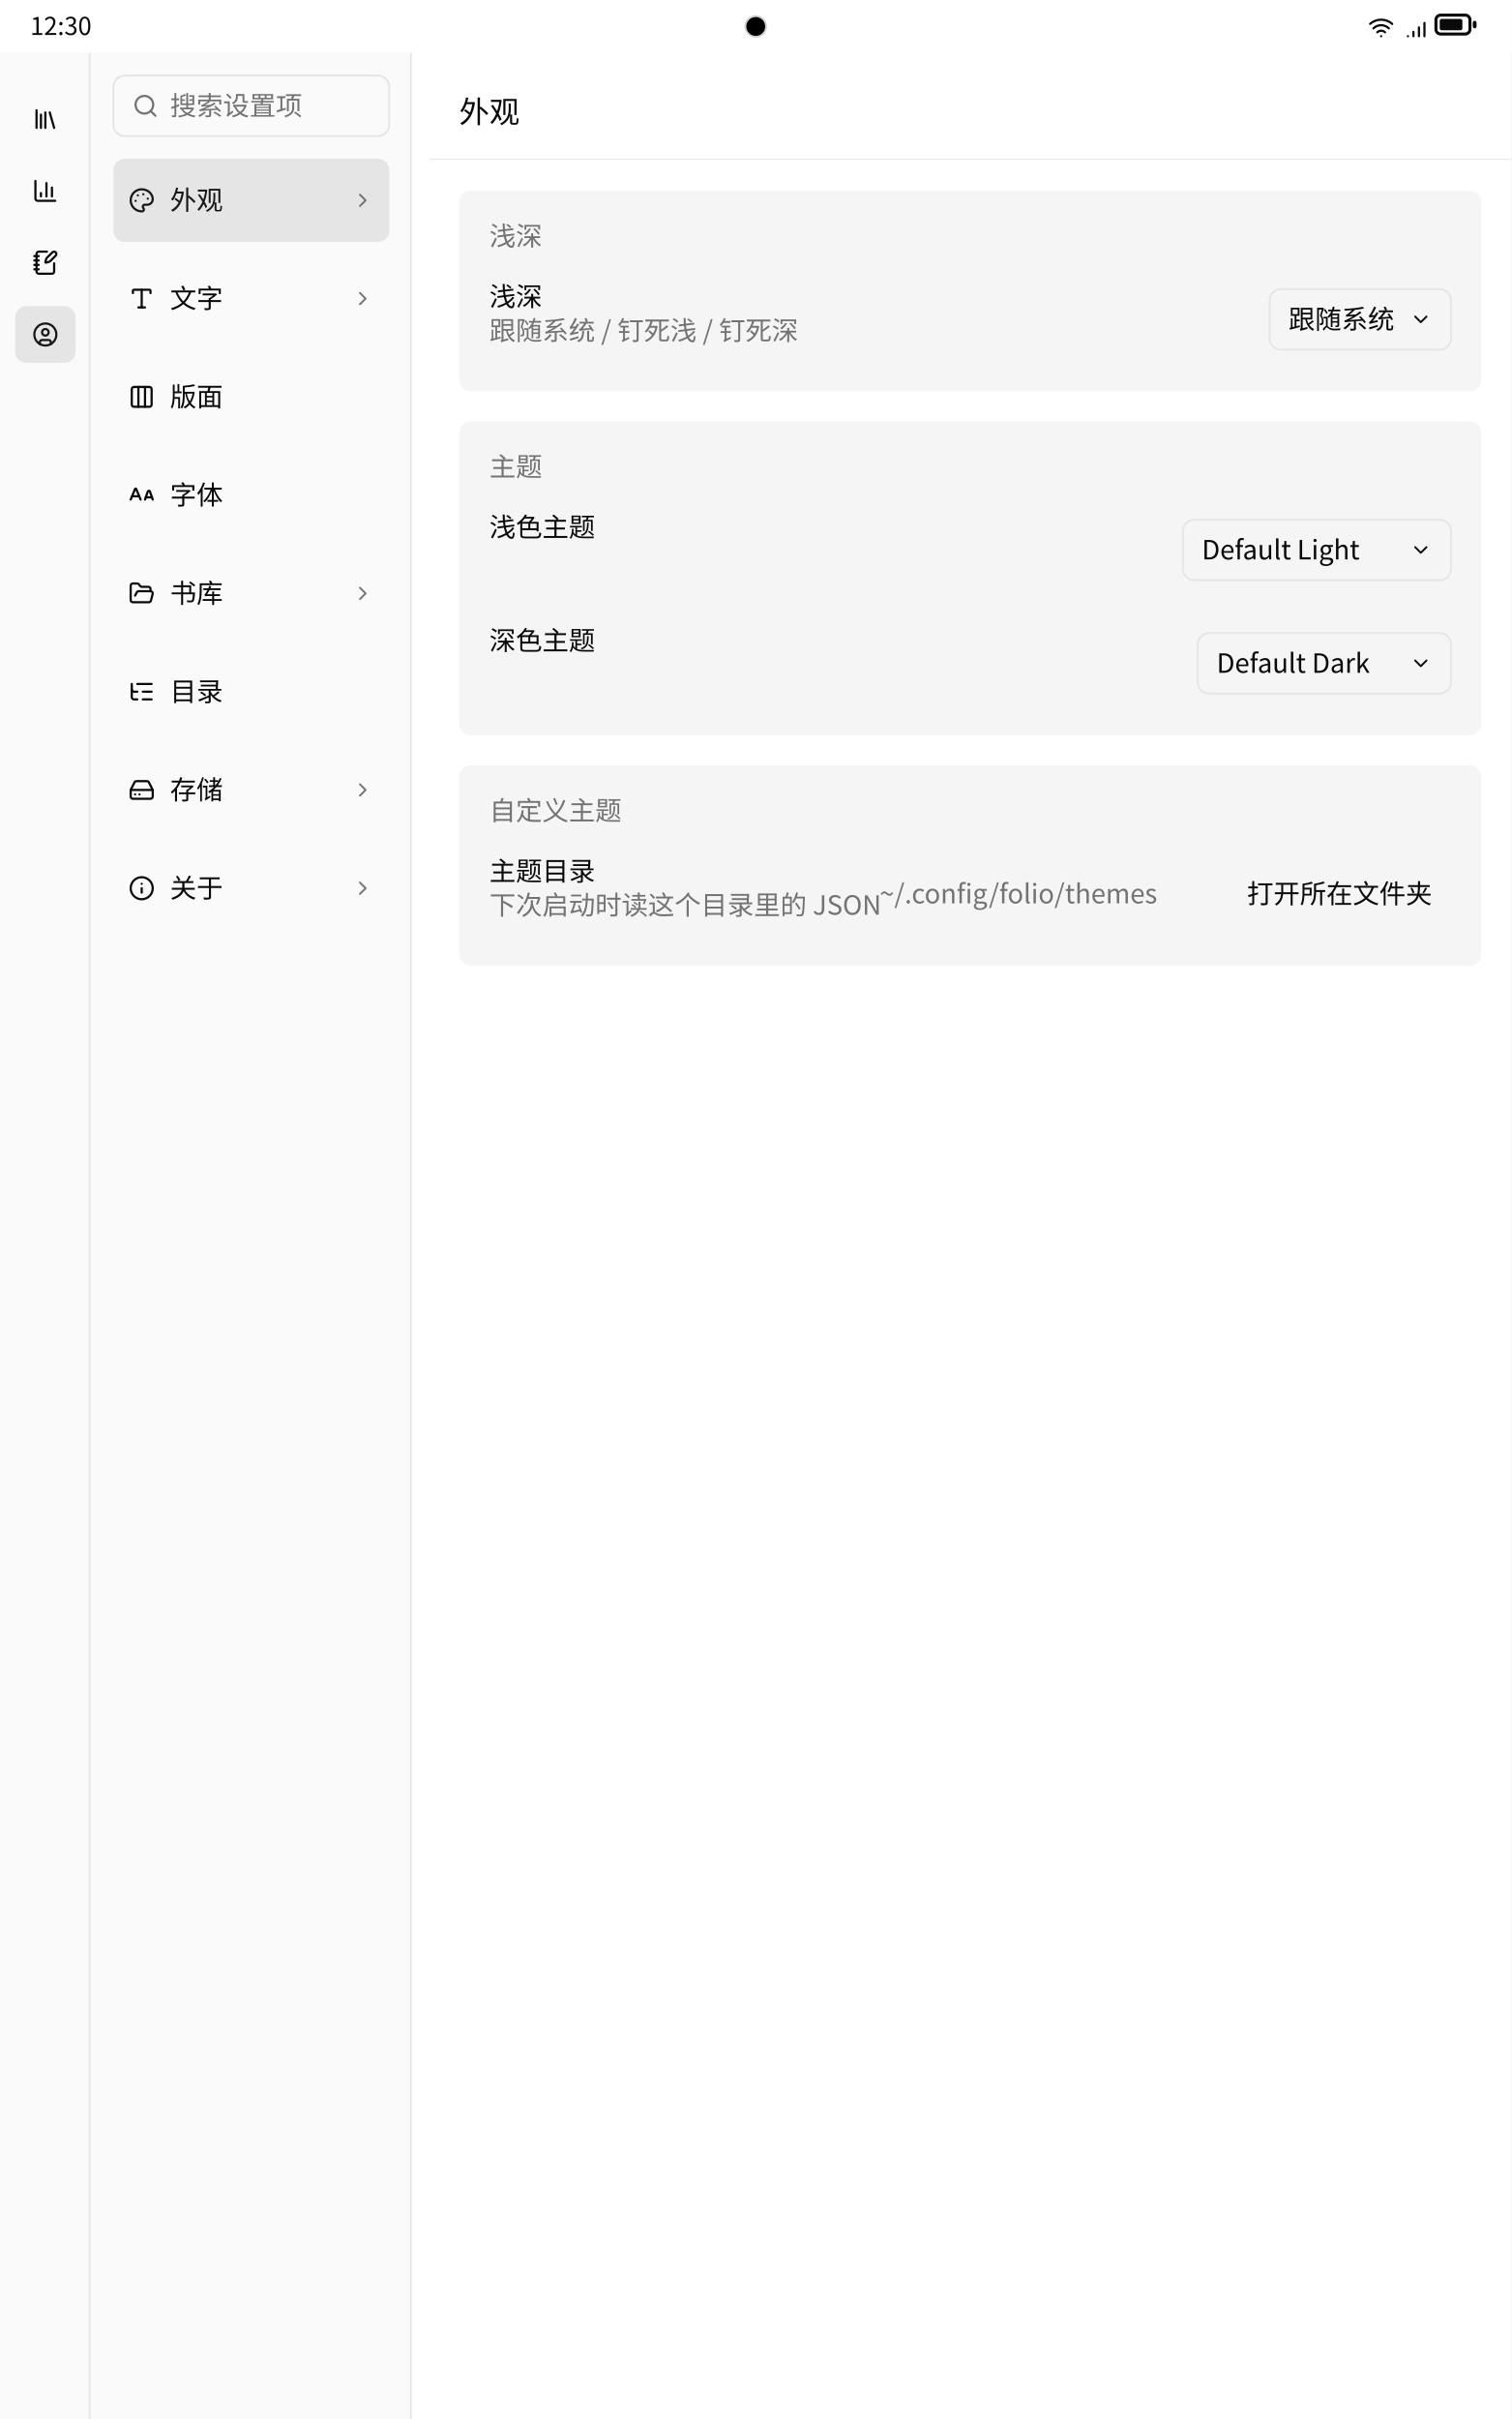
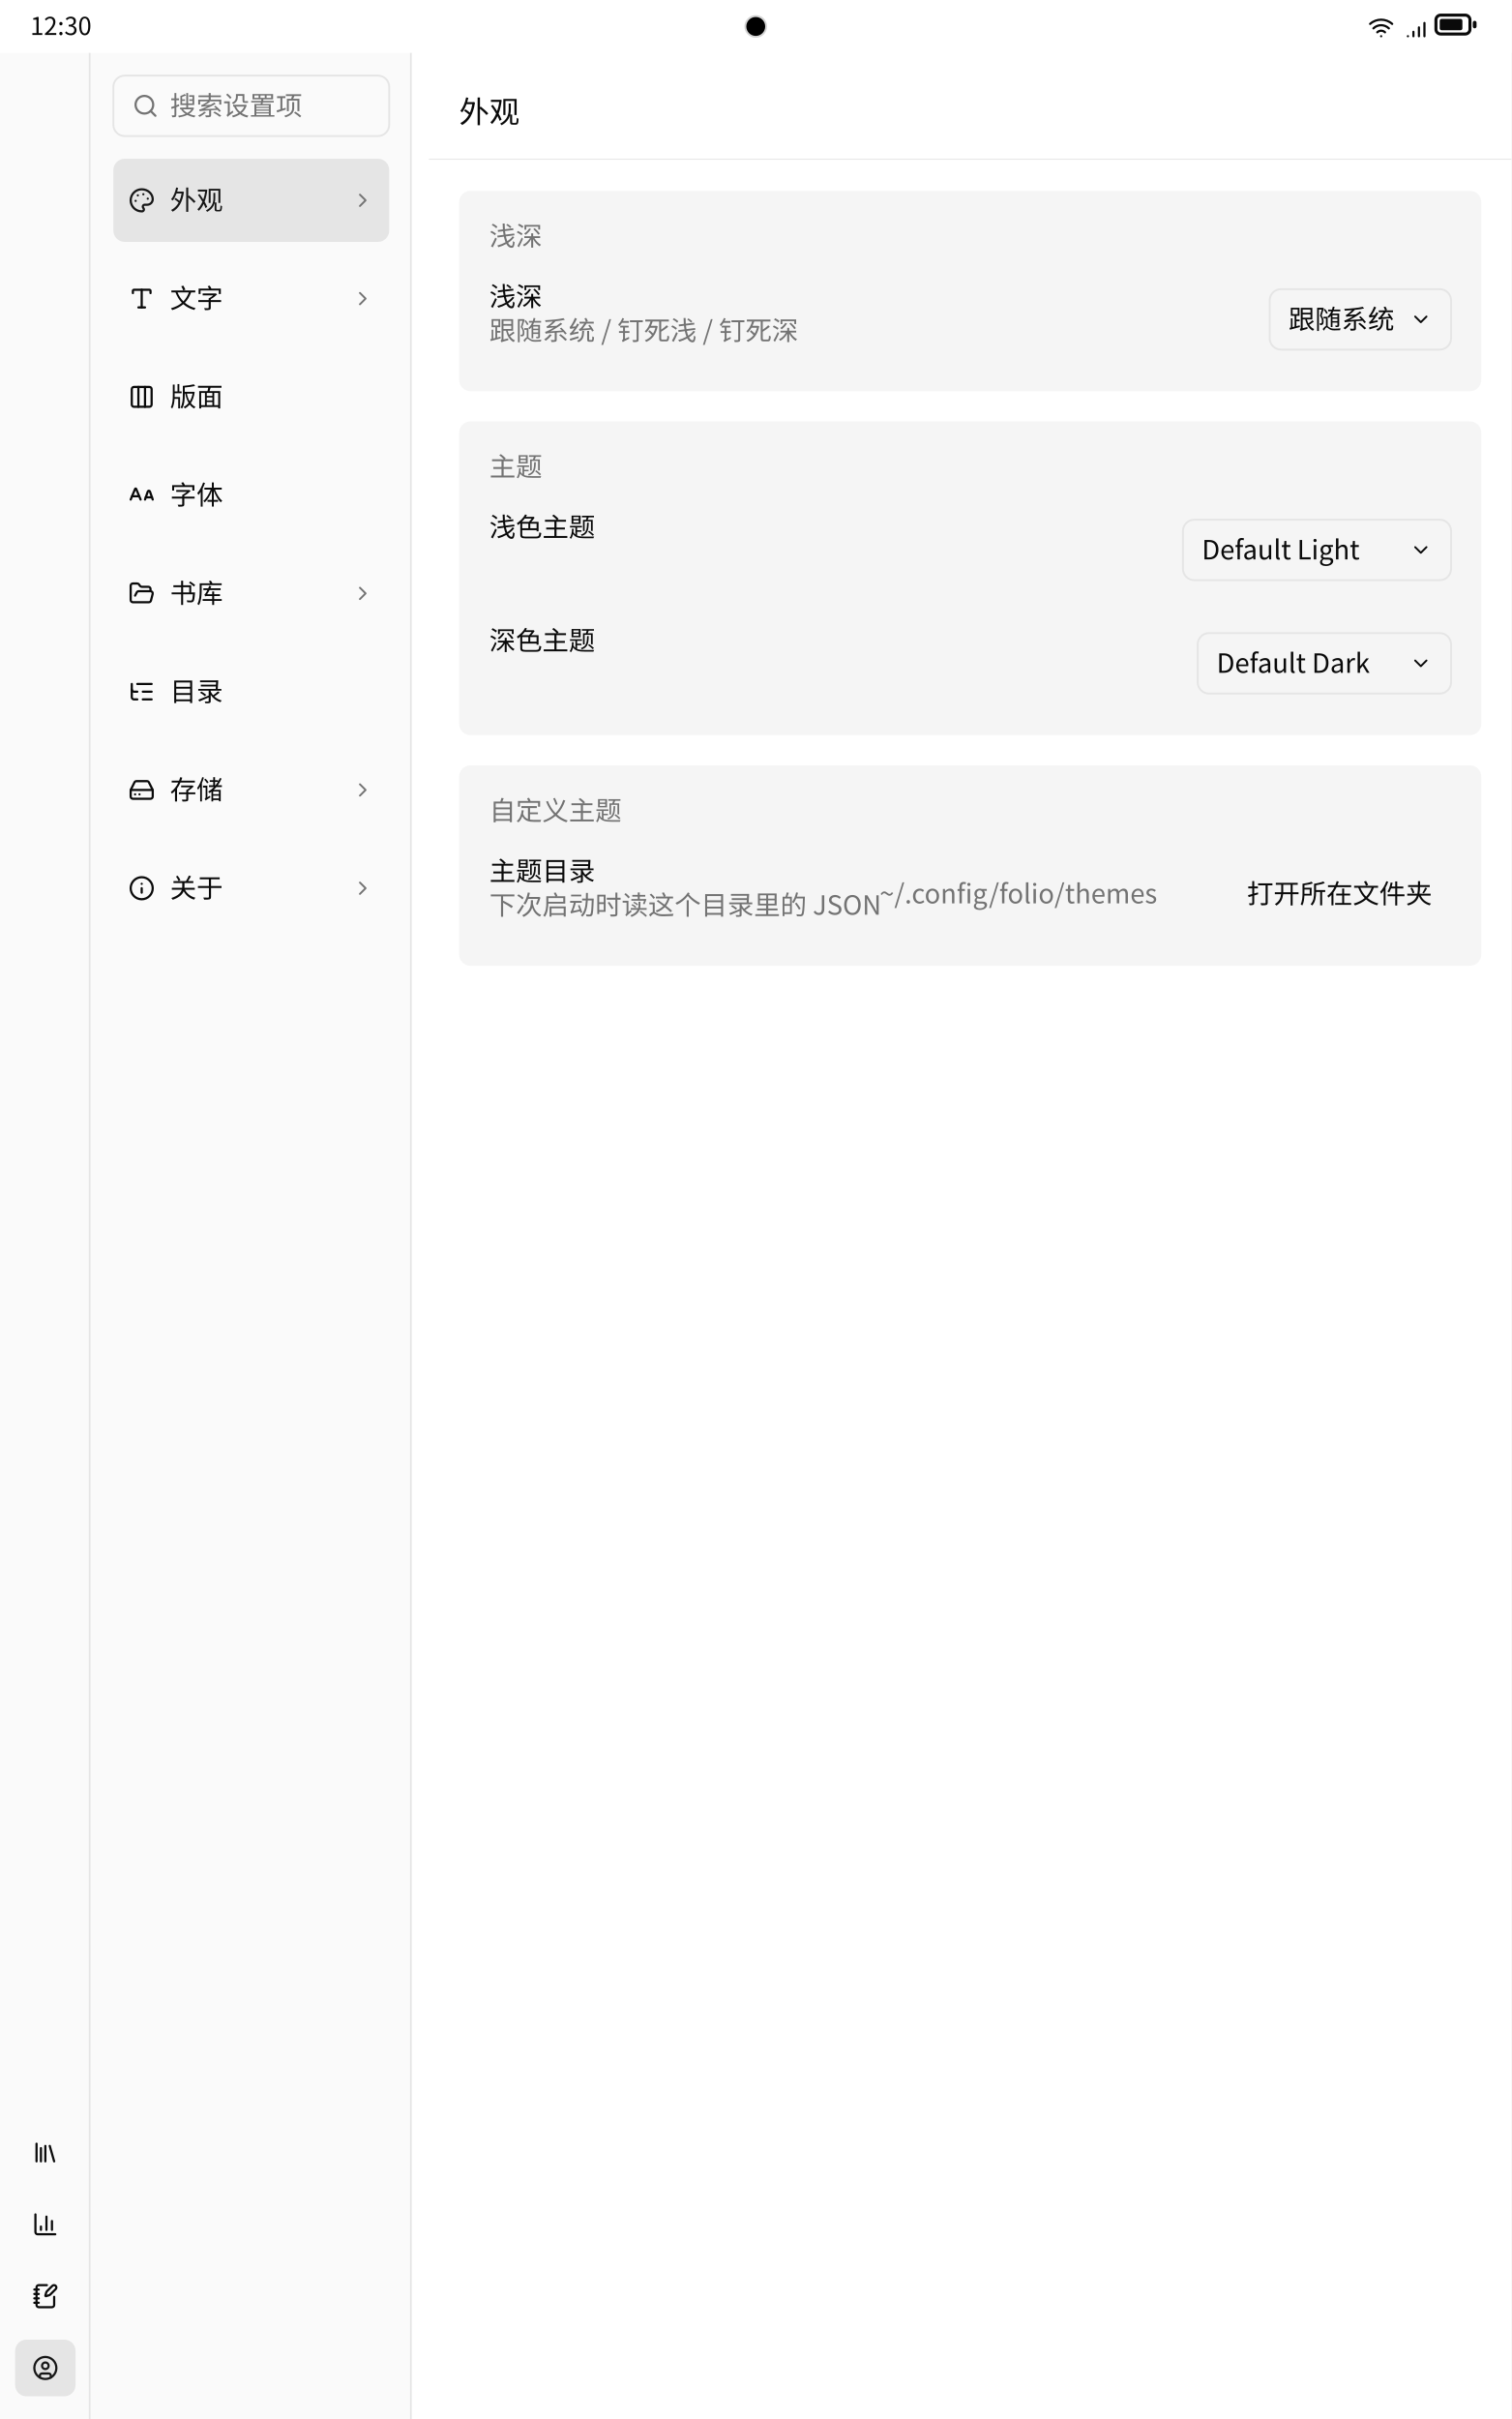
<svg xmlns="http://www.w3.org/2000/svg" width="800.0" height="1280.0" viewBox="0 0 800.0 1280.0">
  <rect width="800.0" height="1280.0" fill="#ffffff" />
  <rect x="0" y="0" width="800.0" height="28" fill="#ffffff" />
  <text x="16" y="18.5" font-family="Noto Sans CJK SC" font-size="13" font-weight="500" fill="#0a0a0a" text-anchor="start">12:30</text>
  <circle cx="400.0" cy="14" r="5.5" fill="#000" stroke="#d4d4d4" stroke-width="1" />
  <g transform="translate(724.00,7.50) scale(0.58333)" fill="none" stroke="#0a0a0a" stroke-width="2" stroke-linecap="round" stroke-linejoin="round">
    <path d="M12 20h.01" />
    <path d="M2 8.82a15 15 0 0 1 20 0" />
    <path d="M5 12.859a10 10 0 0 1 14 0" />
    <path d="M8.5 16.429a5 5 0 0 1 7 0" />
  </g>
  <g transform="translate(744.00,7.50) scale(0.58333)" fill="none" stroke="#0a0a0a" stroke-width="2" stroke-linecap="round" stroke-linejoin="round">
    <path d="M2 20h.01" />
    <path d="M7 20v-4" />
    <path d="M12 20v-8" />
    <path d="M17 20V8" />
  </g>
  <rect x="760.0" y="8" width="18" height="10" rx="2.5" fill="none" stroke="#0a0a0a" stroke-width="1.6" />
  <rect x="762.0" y="10" width="12" height="6" rx="1" fill="#0a0a0a" />
  <rect x="779.5" y="11" width="2" height="4" rx="1" fill="#0a0a0a" />
  <rect x="0" y="28" width="48.0" height="1252.0" fill="#fafafa" />
  <rect x="47.0" y="28" width="1" height="1252.0" fill="#e5e5e5" />
-   <g transform="translate(17.00,56.00) scale(0.58333)" fill="none" stroke="#0a0a0a" stroke-width="2" stroke-linecap="round" stroke-linejoin="round">
+   <g transform="translate(17.00,1132.00) scale(0.58333)" fill="none" stroke="#0a0a0a" stroke-width="2" stroke-linecap="round" stroke-linejoin="round">
    <path d="m16 6 4 14" />
    <path d="M12 6v14" />
    <path d="M8 8v12" />
    <path d="M4 4v16" />
  </g>
-   <g transform="translate(17.00,94.00) scale(0.58333)" fill="none" stroke="#0a0a0a" stroke-width="2" stroke-linecap="round" stroke-linejoin="round">
+   <g transform="translate(17.00,1170.00) scale(0.58333)" fill="none" stroke="#0a0a0a" stroke-width="2" stroke-linecap="round" stroke-linejoin="round">
    <path d="M3 3v16a2 2 0 0 0 2 2h16" />
    <path d="M18 17V9" />
    <path d="M13 17V5" />
    <path d="M8 17v-3" />
  </g>
-   <g transform="translate(17.00,132.00) scale(0.58333)" fill="none" stroke="#0a0a0a" stroke-width="2" stroke-linecap="round" stroke-linejoin="round">
+   <g transform="translate(17.00,1208.00) scale(0.58333)" fill="none" stroke="#0a0a0a" stroke-width="2" stroke-linecap="round" stroke-linejoin="round">
    <path d="M13.4 2H6a2 2 0 0 0-2 2v16a2 2 0 0 0 2 2h12a2 2 0 0 0 2-2v-7.4" />
    <path d="M2 6h4" />
    <path d="M2 10h4" />
    <path d="M2 14h4" />
    <path d="M2 18h4" />
    <path d="M21.378 5.626a1 1 0 1 0-3.004-3.004l-5.01 5.012a2 2 0 0 0-.506.854l-.837 2.87a.5.5 0 0 0 .62.62l2.87-.837a2 2 0 0 0 .854-.506z" />
  </g>
-   <rect x="8.0" y="162.0" width="32.0" height="30.0" rx="6" fill="#e5e5e5" />
-   <g transform="translate(17.00,170.00) scale(0.58333)" fill="none" stroke="#171717" stroke-width="2" stroke-linecap="round" stroke-linejoin="round">
+   <rect x="8.0" y="1238.0" width="32.0" height="30.0" rx="6" fill="#e5e5e5" />
+   <g transform="translate(17.00,1246.00) scale(0.58333)" fill="none" stroke="#171717" stroke-width="2" stroke-linecap="round" stroke-linejoin="round">
    <path d="M7 20.662V19a2 2 0 0 1 2-2h6a2 2 0 0 1 2 2v1.662" />
    <circle cx="12" cy="12" r="10" />
    <circle cx="12" cy="10" r="3" />
  </g>
  <rect x="48.0" y="28" width="170.0" height="1252.0" fill="#fafafa" />
  <rect x="217.0" y="28" width="1" height="1252.0" fill="#e5e5e5" />
  <rect x="60.0" y="40.0" width="146.0" height="32.0" rx="6" fill="none" stroke="#e5e5e5" stroke-width="1" />
  <g transform="translate(70.00,49.00) scale(0.58333)" fill="none" stroke="#737373" stroke-width="2" stroke-linecap="round" stroke-linejoin="round">
    <path d="m21 21-4.34-4.34" />
    <circle cx="11" cy="11" r="8" />
  </g>
  <text x="90.0" y="61.0" font-family="Noto Sans CJK SC" font-size="14" font-weight="400" fill="#737373" text-anchor="start">搜索设置项</text>
  <rect x="60.0" y="84.0" width="146.0" height="44.0" rx="6" fill="#e5e5e5" />
  <g transform="translate(68.00,99.00) scale(0.58333)" fill="none" stroke="#171717" stroke-width="2" stroke-linecap="round" stroke-linejoin="round">
    <path d="M12 22a1 1 0 0 1 0-20 10 9 0 0 1 10 9 5 5 0 0 1-5 5h-2.25a1.75 1.75 0 0 0-1.4 2.8l.3.4a1.75 1.75 0 0 1-1.4 2.8z" />
    <circle cx="13.5" cy="6.5" r="1" fill="#171717" stroke="none" />
    <circle cx="17.5" cy="10.5" r="1" fill="#171717" stroke="none" />
    <circle cx="6.5" cy="12.5" r="1" fill="#171717" stroke="none" />
    <circle cx="8.5" cy="7.5" r="1" fill="#171717" stroke="none" />
  </g>
  <text x="90.0" y="111.0" font-family="Noto Sans CJK SC" font-size="14" font-weight="500" fill="#171717" text-anchor="start">外观</text>
  <g transform="translate(186.00,100.00) scale(0.5)" fill="none" stroke="#737373" stroke-width="2" stroke-linecap="round" stroke-linejoin="round">
    <path d="m9 18 6-6-6-6" />
  </g>
  <g transform="translate(68.00,151.00) scale(0.58333)" fill="none" stroke="#0a0a0a" stroke-width="2" stroke-linecap="round" stroke-linejoin="round">
    <path d="M12 4v16" />
    <path d="M4 7V5a1 1 0 0 1 1-1h14a1 1 0 0 1 1 1v2" />
    <path d="M9 20h6" />
  </g>
  <text x="90.0" y="163.0" font-family="Noto Sans CJK SC" font-size="14" font-weight="400" fill="#0a0a0a" text-anchor="start">文字</text>
  <g transform="translate(186.00,152.00) scale(0.5)" fill="none" stroke="#737373" stroke-width="2" stroke-linecap="round" stroke-linejoin="round">
    <path d="m9 18 6-6-6-6" />
  </g>
  <g transform="translate(68.00,203.00) scale(0.58333)" fill="none" stroke="#0a0a0a" stroke-width="2" stroke-linecap="round" stroke-linejoin="round">
    <rect x="3" y="3" width="18" height="18" rx="2" />
    <path d="M9 3v18" />
    <path d="M15 3v18" />
  </g>
  <text x="90.0" y="215.0" font-family="Noto Sans CJK SC" font-size="14" font-weight="400" fill="#0a0a0a" text-anchor="start">版面</text>
  <g transform="translate(68.00,255.00) scale(0.58333)" fill="none" stroke="#0a0a0a" stroke-width="2" stroke-linecap="round" stroke-linejoin="round">
    <path d="m15 16 2.536-7.328a1.02 1.02 1 0 1 1.928 0L22 16" />
    <path d="M15.697 14h5.606" />
    <path d="m2 16 4.039-9.69a.5.5 0 0 1 .923 0L11 16" />
    <path d="M3.304 13h6.392" />
  </g>
  <text x="90.0" y="267.0" font-family="Noto Sans CJK SC" font-size="14" font-weight="400" fill="#0a0a0a" text-anchor="start">字体</text>
  <g transform="translate(68.00,307.00) scale(0.58333)" fill="none" stroke="#0a0a0a" stroke-width="2" stroke-linecap="round" stroke-linejoin="round">
    <path d="m6 14 1.5-2.9A2 2 0 0 1 9.24 10H20a2 2 0 0 1 1.94 2.5l-1.54 6a2 2 0 0 1-1.95 1.5H4a2 2 0 0 1-2-2V5a2 2 0 0 1 2-2h3.9a2 2 0 0 1 1.69.9l.81 1.2a2 2 0 0 0 1.67.9H18a2 2 0 0 1 2 2v2" />
  </g>
  <text x="90.0" y="319.0" font-family="Noto Sans CJK SC" font-size="14" font-weight="400" fill="#0a0a0a" text-anchor="start">书库</text>
  <g transform="translate(186.00,308.00) scale(0.5)" fill="none" stroke="#737373" stroke-width="2" stroke-linecap="round" stroke-linejoin="round">
    <path d="m9 18 6-6-6-6" />
  </g>
  <g transform="translate(68.00,359.00) scale(0.58333)" fill="none" stroke="#0a0a0a" stroke-width="2" stroke-linecap="round" stroke-linejoin="round">
    <path d="M8 5h13" />
    <path d="M13 12h8" />
    <path d="M13 19h8" />
    <path d="M3 10a2 2 0 0 0 2 2h3" />
    <path d="M3 5v12a2 2 0 0 0 2 2h3" />
  </g>
  <text x="90.0" y="371.0" font-family="Noto Sans CJK SC" font-size="14" font-weight="400" fill="#0a0a0a" text-anchor="start">目录</text>
  <g transform="translate(68.00,411.00) scale(0.58333)" fill="none" stroke="#0a0a0a" stroke-width="2" stroke-linecap="round" stroke-linejoin="round">
    <path d="M10 16h.01" />
    <path d="M2.212 11.577a2 2 0 0 0-.212.896V18a2 2 0 0 0 2 2h16a2 2 0 0 0 2-2v-5.527a2 2 0 0 0-.212-.896L18.55 5.11A2 2 0 0 0 16.76 4H7.24a2 2 0 0 0-1.79 1.11z" />
    <path d="M21.946 12.013H2.054" />
    <path d="M6 16h.01" />
  </g>
  <text x="90.0" y="423.0" font-family="Noto Sans CJK SC" font-size="14" font-weight="400" fill="#0a0a0a" text-anchor="start">存储</text>
  <g transform="translate(186.00,412.00) scale(0.5)" fill="none" stroke="#737373" stroke-width="2" stroke-linecap="round" stroke-linejoin="round">
    <path d="m9 18 6-6-6-6" />
  </g>
  <g transform="translate(68.00,463.00) scale(0.58333)" fill="none" stroke="#0a0a0a" stroke-width="2" stroke-linecap="round" stroke-linejoin="round">
    <path d="M12 16v-4" />
    <path d="M12 8h.01" />
    <circle cx="12" cy="12" r="10" />
  </g>
  <text x="90.0" y="475.0" font-family="Noto Sans CJK SC" font-size="14" font-weight="400" fill="#0a0a0a" text-anchor="start">关于</text>
  <g transform="translate(186.00,464.00) scale(0.5)" fill="none" stroke="#737373" stroke-width="2" stroke-linecap="round" stroke-linejoin="round">
    <path d="m9 18 6-6-6-6" />
  </g>
  <rect x="218.0" y="28" width="9.0" height="1252.0" fill="#ffffff" />
  <text x="243.0" y="65" font-family="Noto Sans CJK SC" font-size="16" font-weight="400" fill="#0a0a0a" text-anchor="start">外观</text>
  <rect x="227.0" y="84.0" width="573.0" height="0.5" fill="#e5e5e5" />
  <rect x="243.0" y="101.0" width="541.0" height="106" rx="6" fill="#f5f5f5" />
  <text x="259.0" y="130.0" font-family="Noto Sans CJK SC" font-size="14" font-weight="400" fill="#737373" text-anchor="start">浅深</text>
  <text x="259.0" y="162.0" font-family="Noto Sans CJK SC" font-size="14" font-weight="400" fill="#0a0a0a" text-anchor="start">浅深</text>
  <text x="259.0" y="180.0" font-family="Noto Sans CJK SC" font-size="14" font-weight="400" fill="#737373" text-anchor="start">跟随系统 / 钉死浅 / 钉死深</text>
  <rect x="672.0" y="153.0" width="96.0" height="32" rx="6" fill="none" stroke="#e5e5e5" stroke-width="1" />
  <text x="682.0" y="174.0" font-family="Noto Sans CJK SC" font-size="14" font-weight="400" fill="#0a0a0a" text-anchor="start">跟随系统</text>
  <g transform="translate(746.00,163.00) scale(0.5)" fill="none" stroke="#0a0a0a" stroke-width="2" stroke-linecap="round" stroke-linejoin="round">
    <path d="m6 9 6 6 6-6" />
  </g>
  <rect x="243.0" y="223.0" width="541.0" height="166" rx="6" fill="#f5f5f5" />
  <text x="259.0" y="252.0" font-family="Noto Sans CJK SC" font-size="14" font-weight="400" fill="#737373" text-anchor="start">主题</text>
  <text x="259.0" y="284.0" font-family="Noto Sans CJK SC" font-size="14" font-weight="400" fill="#0a0a0a" text-anchor="start">浅色主题</text>
  <rect x="626.1" y="275.0" width="141.9" height="32" rx="6" fill="none" stroke="#e5e5e5" stroke-width="1" />
  <text x="636.08" y="296.0" font-family="Noto Sans CJK SC" font-size="14" font-weight="400" fill="#0a0a0a" text-anchor="start">Default Light</text>
  <g transform="translate(746.00,285.00) scale(0.5)" fill="none" stroke="#0a0a0a" stroke-width="2" stroke-linecap="round" stroke-linejoin="round">
    <path d="m6 9 6 6 6-6" />
  </g>
  <text x="259.0" y="344.0" font-family="Noto Sans CJK SC" font-size="14" font-weight="400" fill="#0a0a0a" text-anchor="start">深色主题</text>
  <rect x="633.9" y="335.0" width="134.1" height="32" rx="6" fill="none" stroke="#e5e5e5" stroke-width="1" />
  <text x="643.92" y="356.0" font-family="Noto Sans CJK SC" font-size="14" font-weight="400" fill="#0a0a0a" text-anchor="start">Default Dark</text>
  <g transform="translate(746.00,345.00) scale(0.5)" fill="none" stroke="#0a0a0a" stroke-width="2" stroke-linecap="round" stroke-linejoin="round">
    <path d="m6 9 6 6 6-6" />
  </g>
  <rect x="243.0" y="405.0" width="541.0" height="106" rx="6" fill="#f5f5f5" />
  <text x="259.0" y="434.0" font-family="Noto Sans CJK SC" font-size="14" font-weight="400" fill="#737373" text-anchor="start">自定义主题</text>
  <text x="259.0" y="466.0" font-family="Noto Sans CJK SC" font-size="14" font-weight="400" fill="#0a0a0a" text-anchor="start">主题目录</text>
  <text x="259.0" y="484.0" font-family="Noto Sans CJK SC" font-size="14" font-weight="400" fill="#737373" text-anchor="start">下次启动时读这个目录里的 JSON</text>
  <text x="465.52" y="478.0" font-family="Noto Sans CJK SC" font-size="14" font-weight="400" fill="#737373" text-anchor="start">~/.config/folio/themes</text>
  <rect x="650.0" y="457.0" width="118" height="32" rx="6" fill="#f5f5f5" />
  <text x="660.0" y="478.0" font-family="Noto Sans CJK SC" font-size="14" font-weight="400" fill="#0a0a0a" text-anchor="start">打开所在文件夹</text>
</svg>
